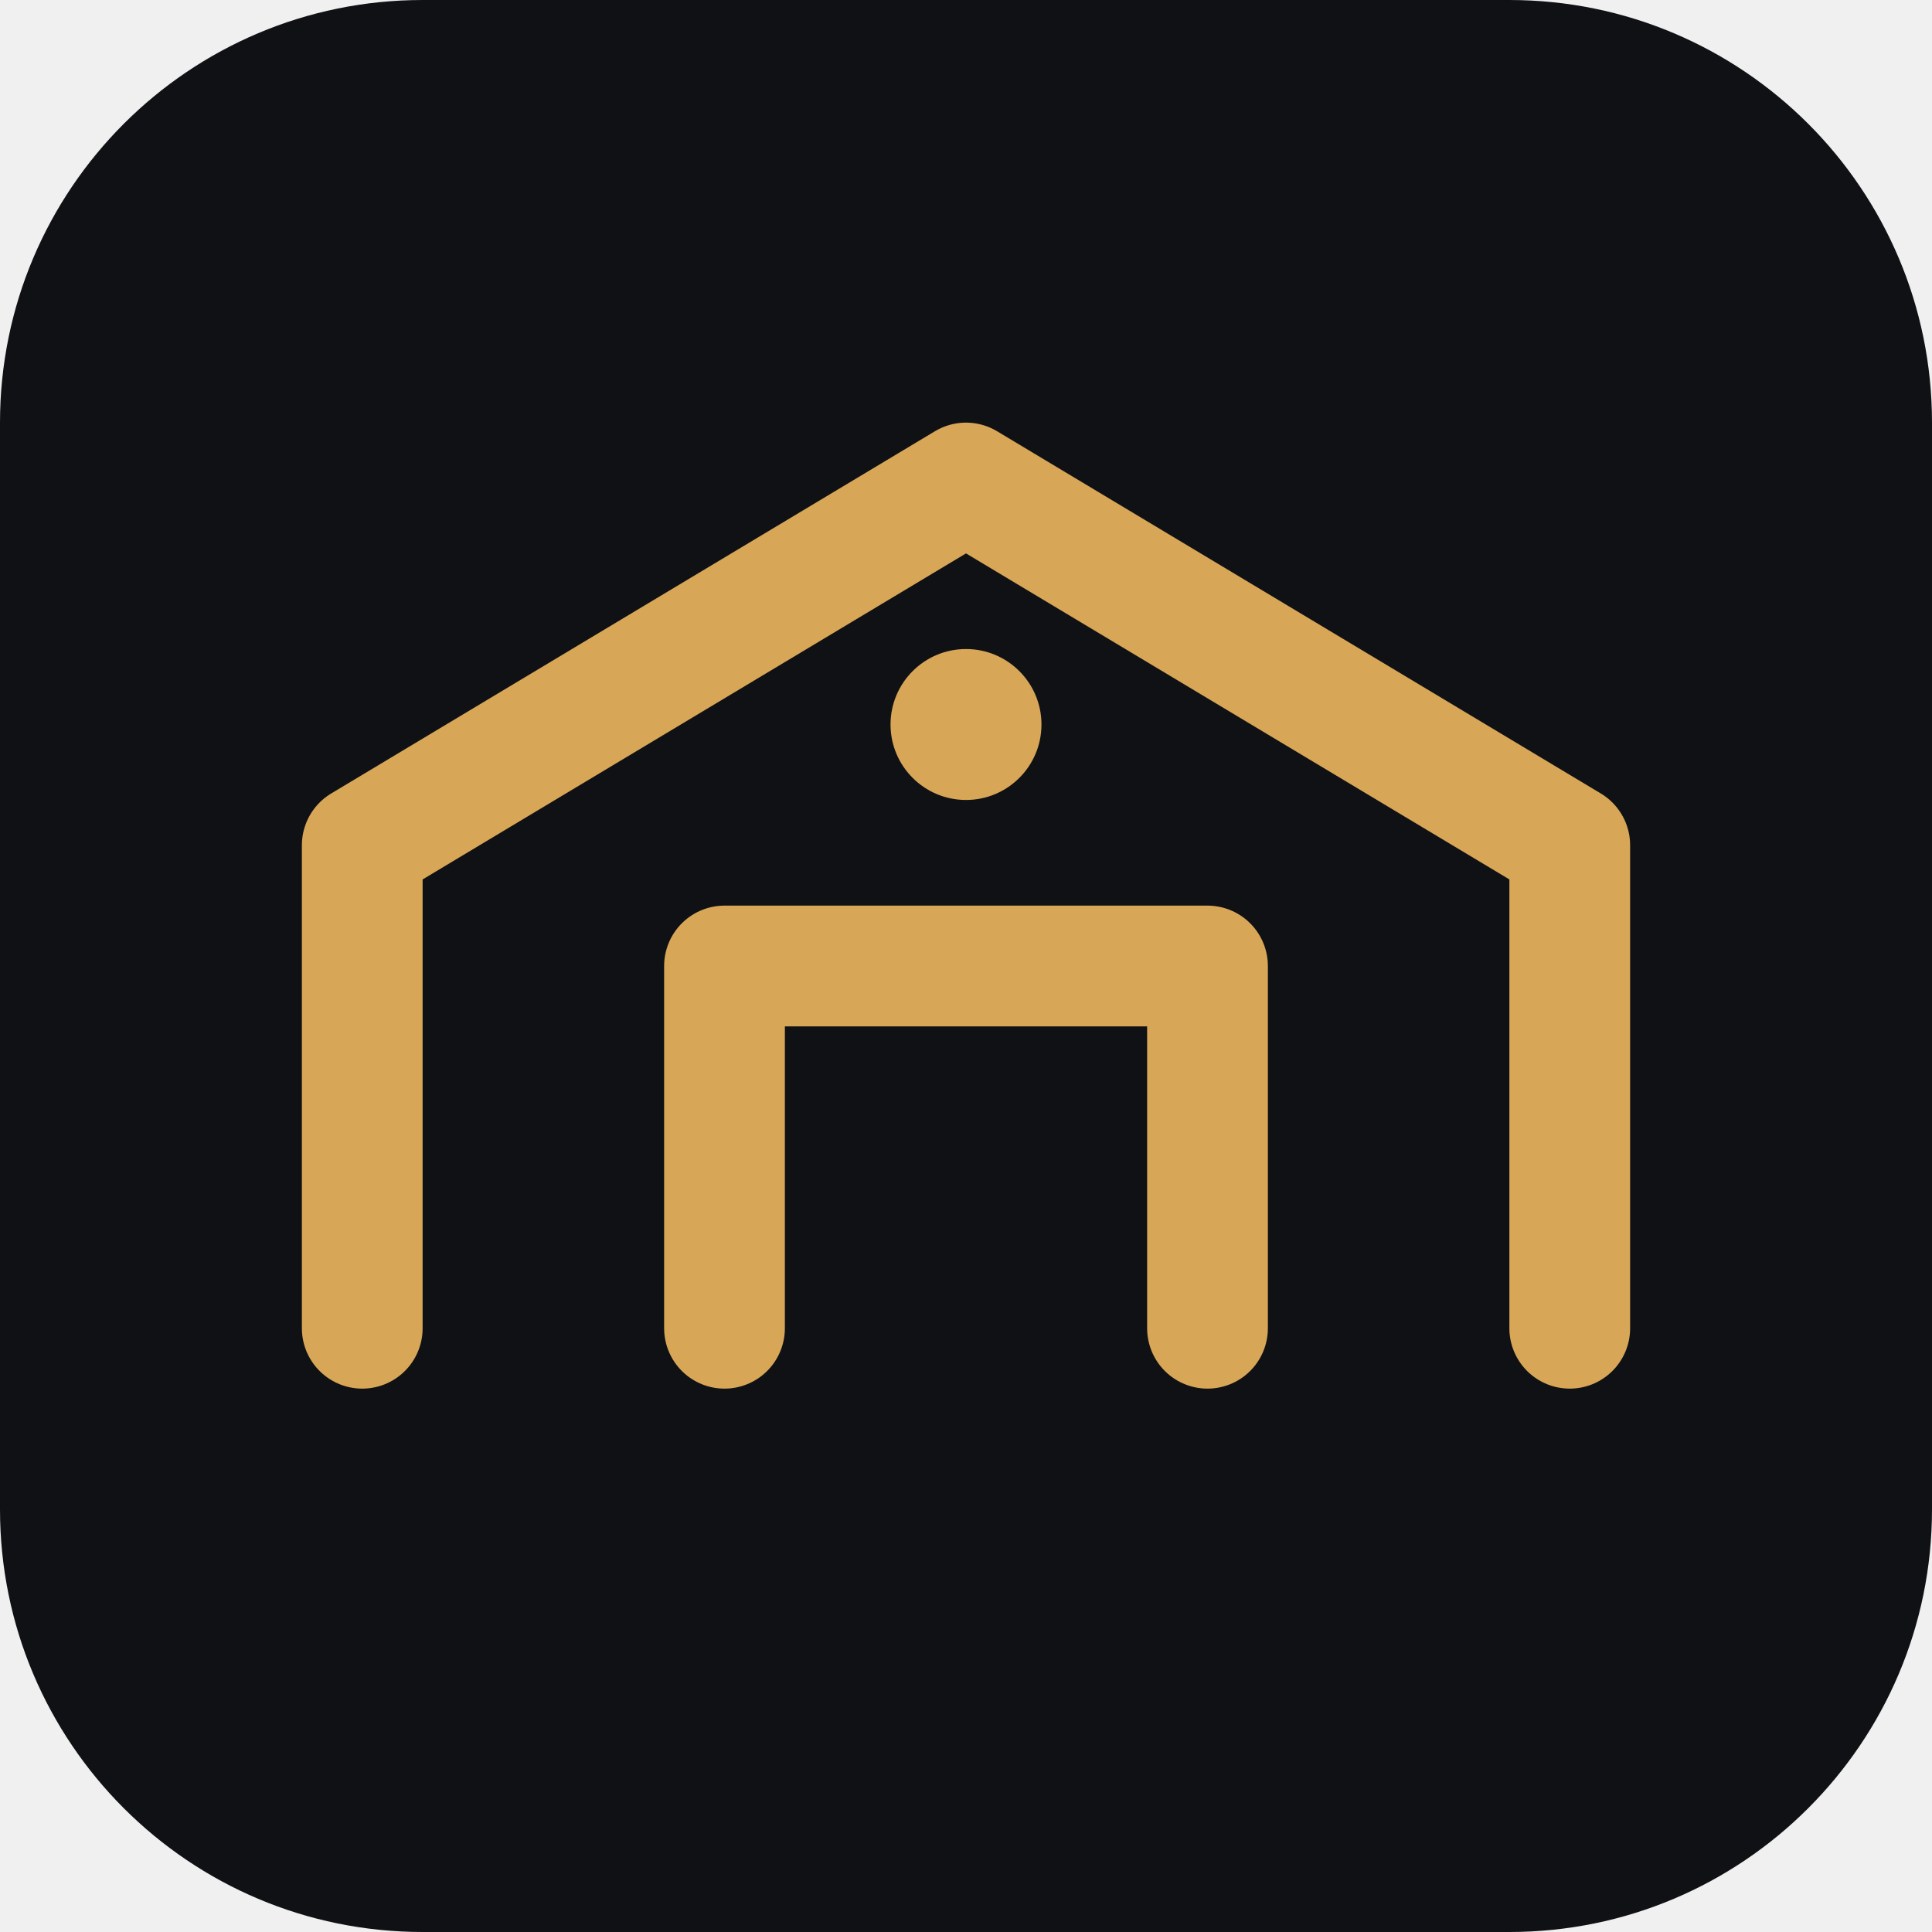
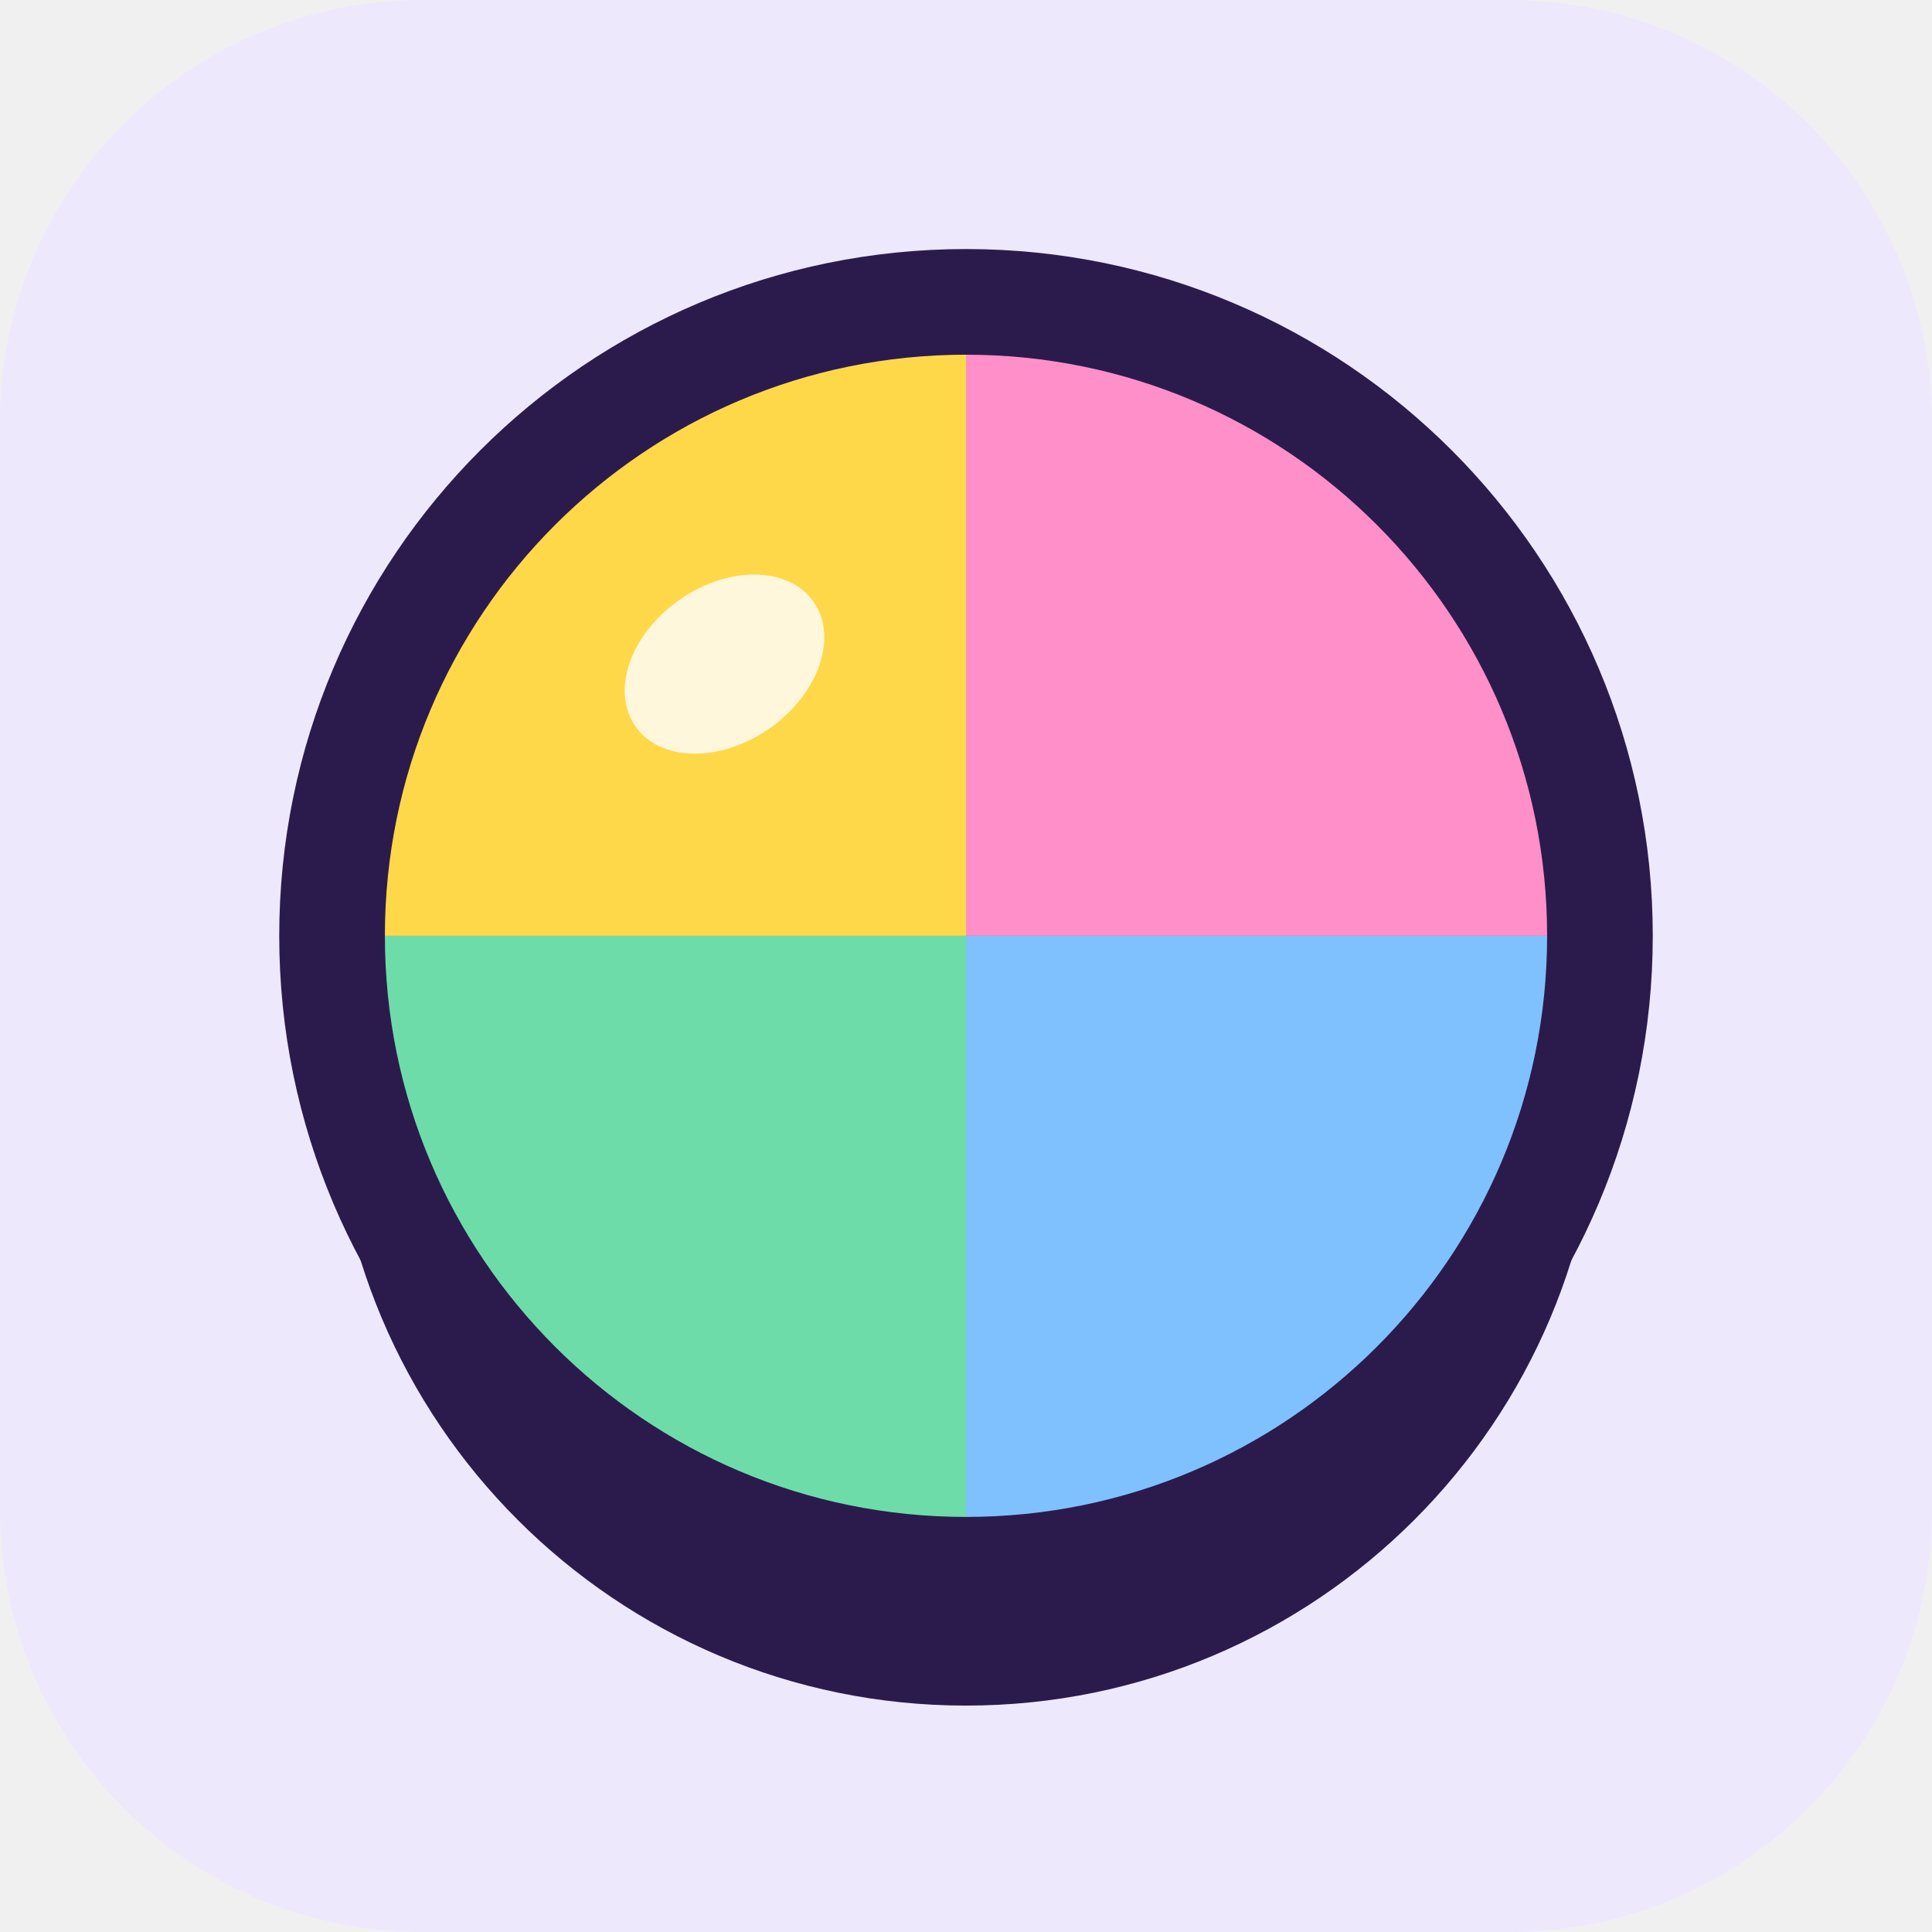
<svg xmlns="http://www.w3.org/2000/svg" viewBox="0 0 64 64">
-   <rect width="64" height="64" rx="14" fill="#0f1115" />
-   <path d="M12 44V28l20-12 20 12v16" fill="none" stroke="#d8a657" stroke-width="4" stroke-linecap="round" stroke-linejoin="round" />
-   <path d="M24 44V32h16v12" fill="none" stroke="#d8a657" stroke-width="4" stroke-linecap="round" stroke-linejoin="round" />
-   <circle cx="32" cy="24" r="2.5" fill="#d8a657" />
+   <rect width="64" height="64" rx="14" fill="#eee8fc" />
+   <circle cx="32" cy="35.5" r="21" fill="#2b1b4d" />
+   <path d="M32 31V10a21 21 0 0 1 21 21z" fill="#ff8fc8" />
+   <path d="M32 31h21a21 21 0 0 1-21 21z" fill="#7fc1ff" />
+   <path d="M32 31v21a21 21 0 0 1-21-21z" fill="#6ddca9" />
+   <path d="M32 31H11a21 21 0 0 1 21-21z" fill="#ffd84a" />
+   <circle cx="32" cy="31" r="21" fill="none" stroke="#2b1b4d" stroke-width="3.5" />
+   <ellipse cx="24" cy="22" rx="3.6" ry="2.6" transform="rotate(-35 24 22)" fill="#fff" opacity=".8" />
</svg>
